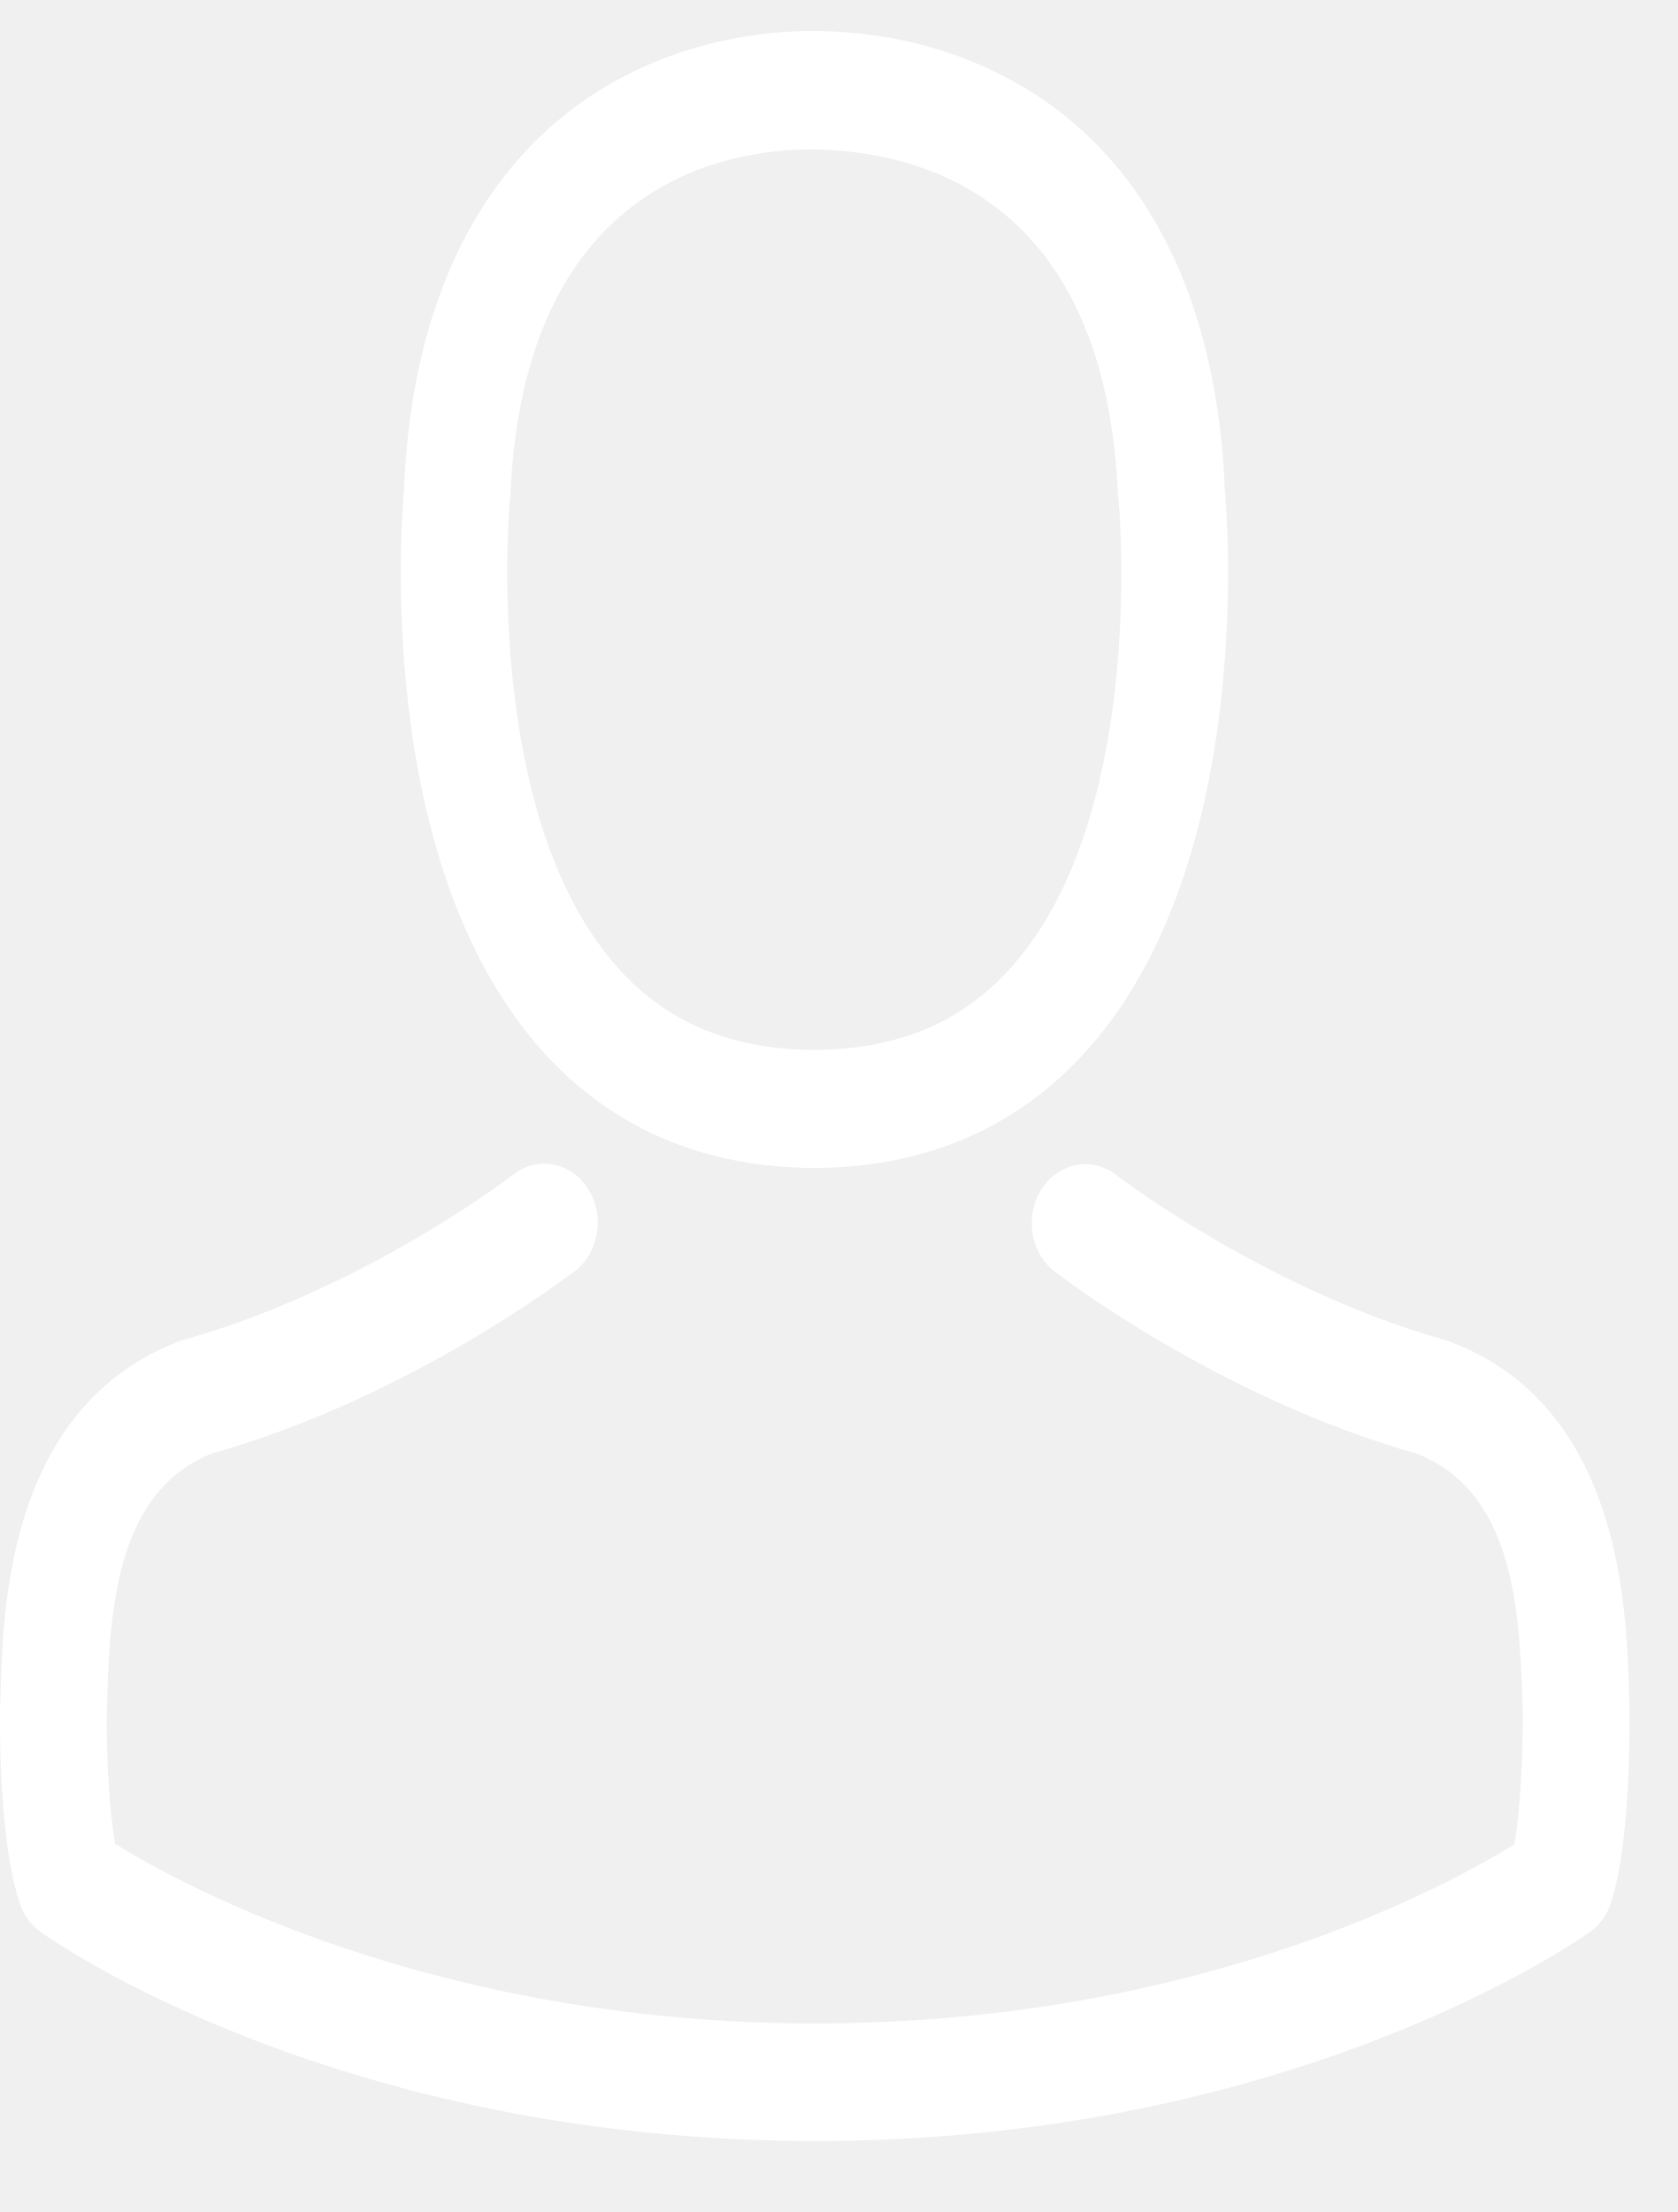
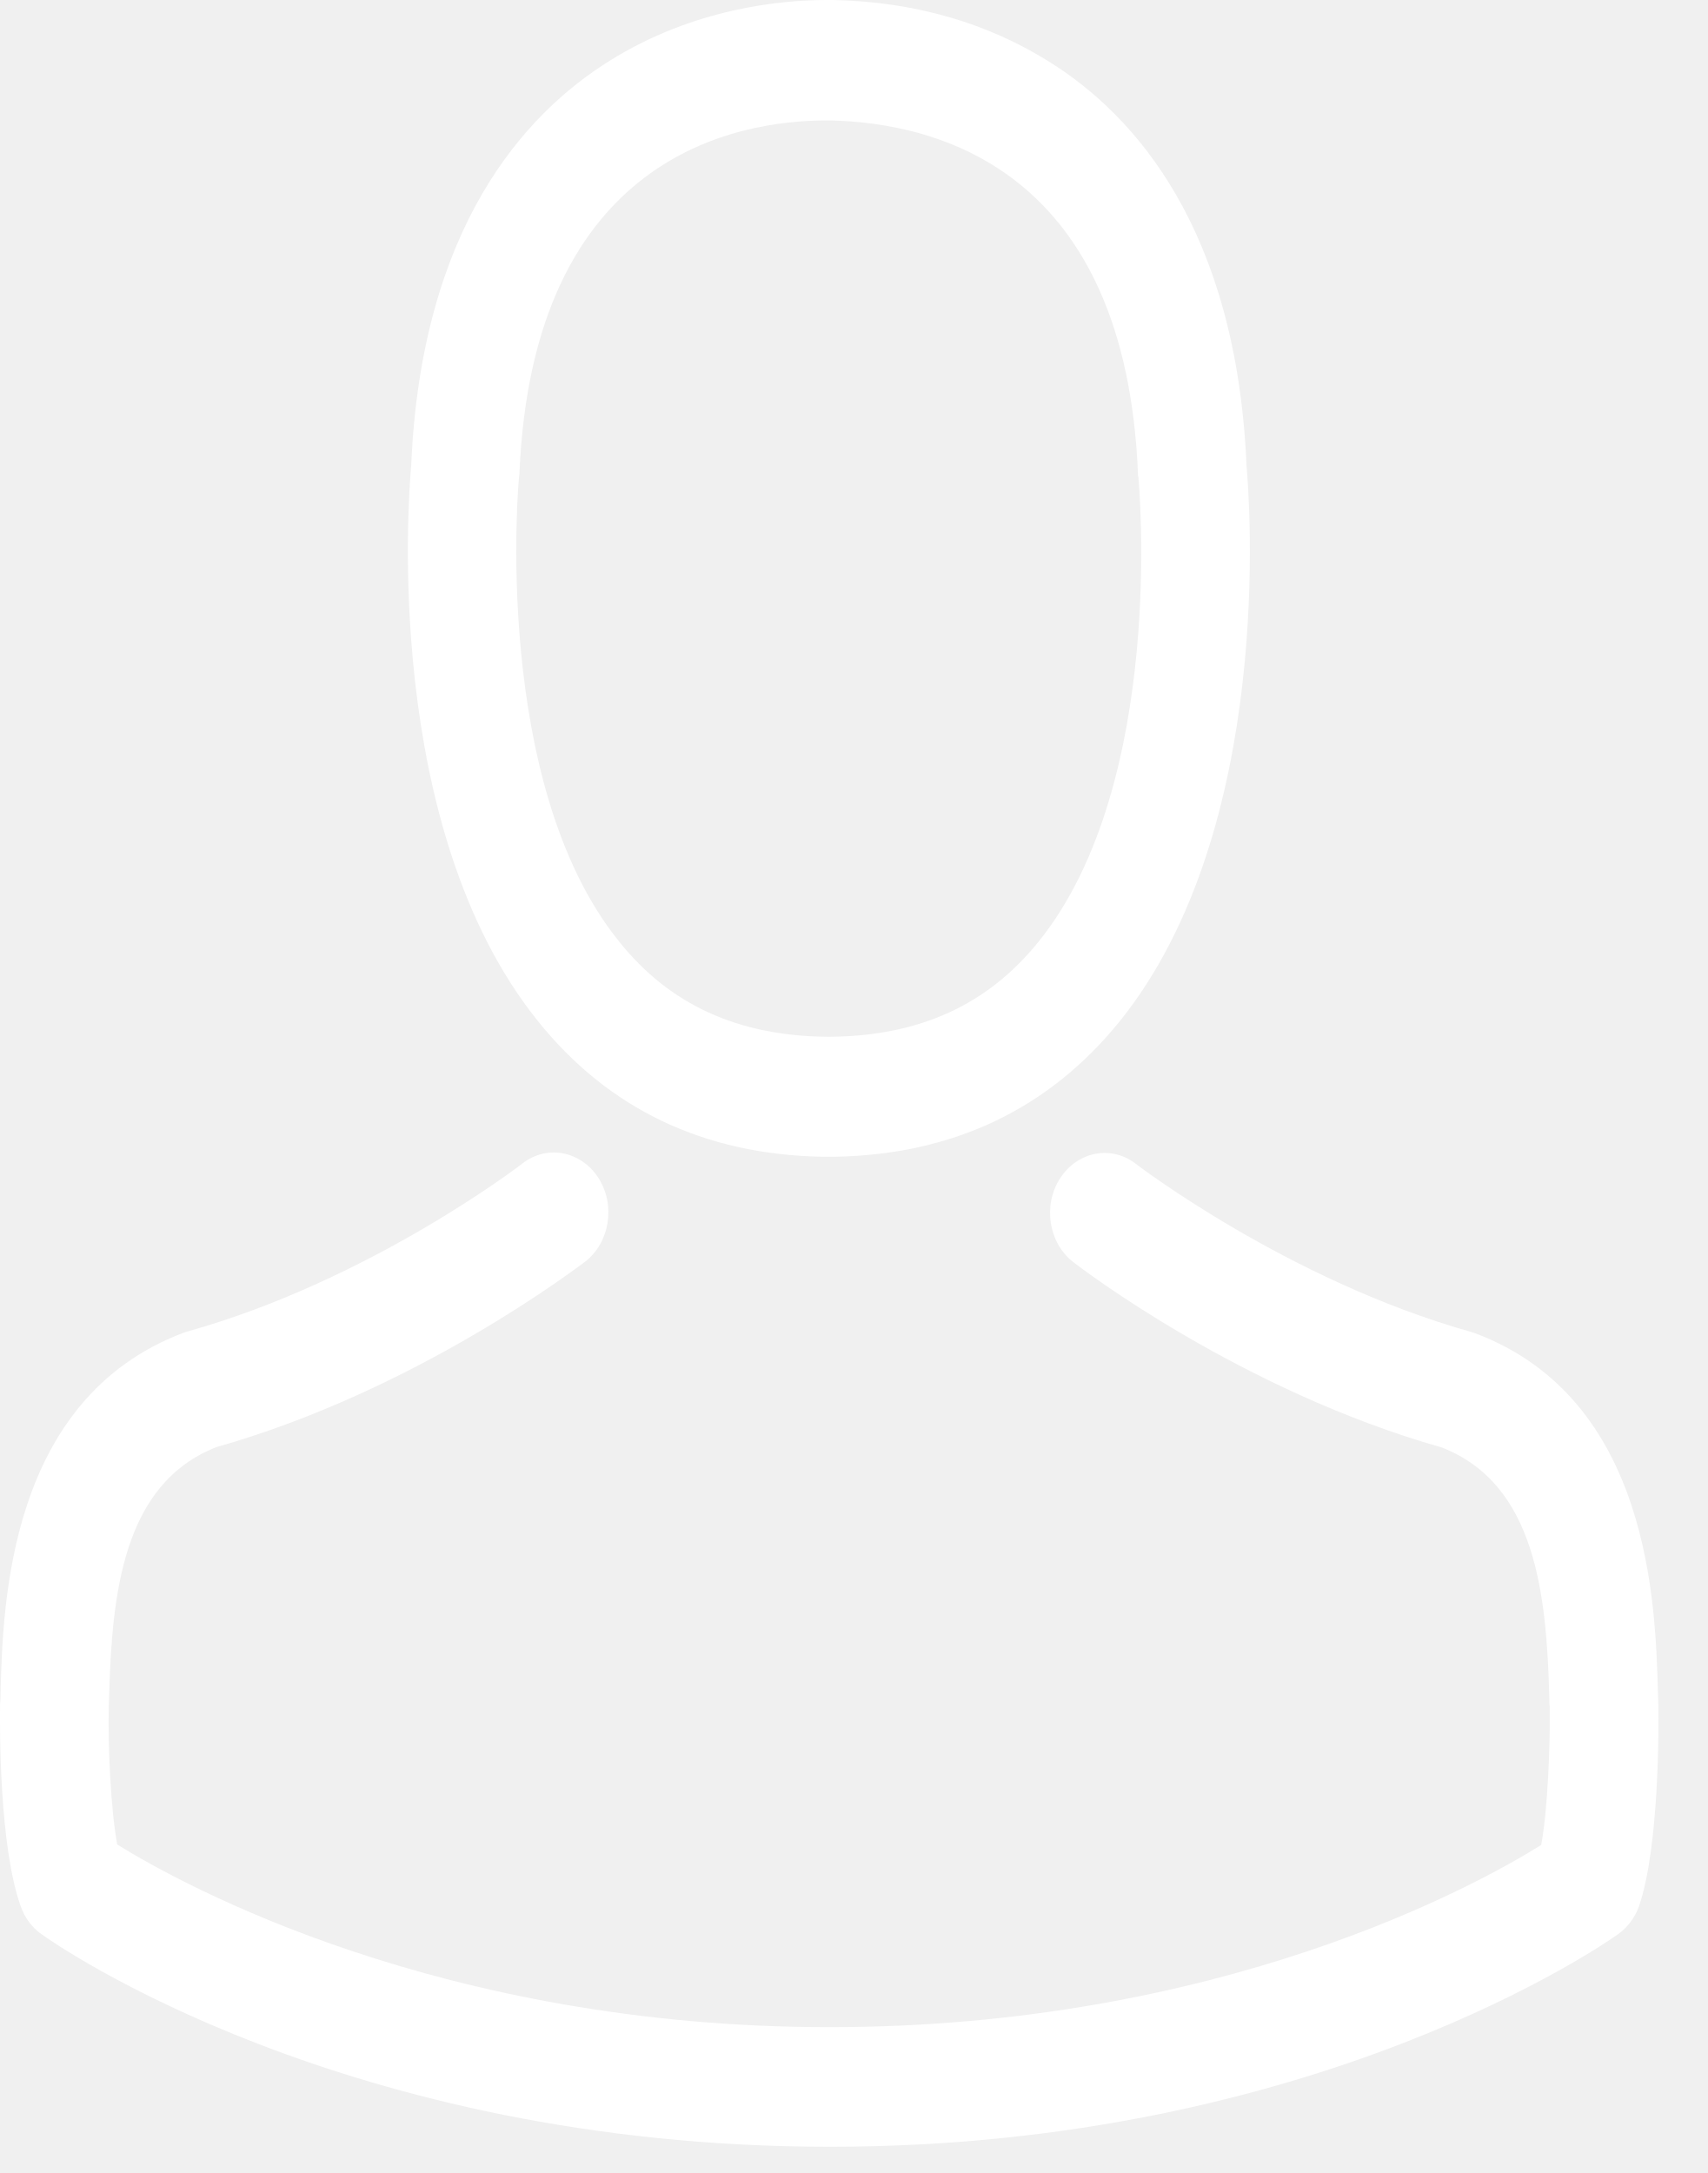
- <svg xmlns="http://www.w3.org/2000/svg" width="22" height="29" viewBox="0 0 22 29" fill="none">
-   <path d="M10.594 15.312C10.62 15.312 10.646 15.312 10.677 15.312C10.688 15.312 10.698 15.312 10.709 15.312C10.724 15.312 10.745 15.312 10.761 15.312C12.285 15.283 13.518 14.693 14.428 13.565C16.431 11.078 16.098 6.817 16.062 6.41C15.932 3.357 14.621 1.896 13.539 1.214C12.732 0.704 11.791 0.429 10.74 0.406H10.703C10.698 0.406 10.688 0.406 10.682 0.406H10.651C10.074 0.406 8.94 0.51 7.852 1.191C6.76 1.873 5.428 3.334 5.298 6.41C5.262 6.817 4.929 11.078 6.932 13.565C7.837 14.693 9.07 15.283 10.594 15.312ZM6.687 6.553C6.687 6.536 6.692 6.519 6.692 6.507C6.864 2.4 9.512 1.959 10.646 1.959H10.667C10.677 1.959 10.693 1.959 10.709 1.959C12.113 1.993 14.501 2.623 14.662 6.507C14.662 6.524 14.662 6.542 14.668 6.553C14.673 6.593 15.037 10.488 13.383 12.539C12.727 13.353 11.853 13.754 10.703 13.765C10.693 13.765 10.688 13.765 10.677 13.765C10.667 13.765 10.662 13.765 10.651 13.765C9.507 13.754 8.628 13.353 7.977 12.539C6.328 10.5 6.682 6.587 6.687 6.553Z" fill="white" />
-   <path d="M21.368 22.381C21.368 22.375 21.368 22.369 21.368 22.363C21.368 22.317 21.363 22.272 21.363 22.22C21.332 21.086 21.264 18.434 19.006 17.586C18.991 17.58 18.97 17.574 18.954 17.569C16.608 16.91 14.657 15.421 14.636 15.403C14.319 15.157 13.882 15.243 13.658 15.592C13.434 15.942 13.512 16.423 13.83 16.669C13.918 16.738 15.989 18.325 18.58 19.058C19.792 19.534 19.927 20.96 19.963 22.266C19.963 22.317 19.963 22.363 19.969 22.409C19.974 22.925 19.943 23.721 19.859 24.179C19.017 24.706 15.713 26.528 10.687 26.528C5.683 26.528 2.358 24.701 1.51 24.174C1.427 23.715 1.39 22.919 1.401 22.403C1.401 22.358 1.406 22.312 1.406 22.26C1.443 20.954 1.578 19.528 2.79 19.052C5.381 18.319 7.451 16.727 7.54 16.664C7.857 16.417 7.935 15.936 7.712 15.587C7.488 15.237 7.051 15.151 6.733 15.398C6.713 15.415 4.772 16.904 2.415 17.563C2.395 17.569 2.379 17.574 2.363 17.58C0.105 18.434 0.038 21.086 0.007 22.214C0.007 22.266 0.007 22.312 0.001 22.358C0.001 22.363 0.001 22.369 0.001 22.375C-0.004 22.673 -0.009 24.202 0.267 24.97C0.319 25.119 0.412 25.245 0.537 25.331C0.693 25.445 4.434 28.069 10.693 28.069C16.951 28.069 20.692 25.439 20.848 25.331C20.968 25.245 21.066 25.119 21.119 24.97C21.379 24.208 21.373 22.678 21.368 22.381Z" fill="white" />
+ <svg xmlns="http://www.w3.org/2000/svg" width="22" height="28" viewBox="0 0 22 28" fill="none">
+   <path d="M10.595 14.905C10.621 14.905 10.647 14.905 10.678 14.905C10.688 14.905 10.699 14.905 10.709 14.905C10.725 14.905 10.745 14.905 10.761 14.905C12.285 14.877 13.518 14.287 14.429 13.158C16.432 10.672 16.099 6.41 16.062 6.003C15.932 2.95 14.621 1.489 13.539 0.808C12.733 0.298 11.791 0.023 10.74 0H10.704C10.699 0 10.688 0 10.683 0H10.652C10.074 0 8.94 0.103 7.853 0.785C6.76 1.466 5.428 2.927 5.298 6.003C5.262 6.41 4.929 10.672 6.932 13.158C7.837 14.287 9.07 14.877 10.595 14.905ZM6.688 6.147C6.688 6.129 6.693 6.112 6.693 6.101C6.864 1.993 9.512 1.552 10.647 1.552H10.667C10.678 1.552 10.693 1.552 10.709 1.552C12.114 1.587 14.502 2.217 14.663 6.101C14.663 6.118 14.663 6.135 14.668 6.147C14.673 6.187 15.037 10.082 13.383 12.133C12.728 12.946 11.854 13.347 10.704 13.359C10.693 13.359 10.688 13.359 10.678 13.359C10.667 13.359 10.662 13.359 10.652 13.359C9.507 13.347 8.628 12.946 7.978 12.133C6.329 10.093 6.682 6.181 6.688 6.147Z" fill="white" />
+   <path d="M21.368 21.974C21.368 21.968 21.368 21.963 21.368 21.957C21.368 21.911 21.363 21.865 21.363 21.814C21.332 20.679 21.264 18.027 19.006 17.179C18.991 17.174 18.97 17.168 18.954 17.162C16.608 16.503 14.657 15.014 14.636 14.997C14.319 14.751 13.882 14.836 13.658 15.186C13.434 15.535 13.512 16.017 13.83 16.263C13.918 16.332 15.989 17.918 18.58 18.652C19.792 19.127 19.927 20.553 19.963 21.86C19.963 21.911 19.963 21.957 19.969 22.003C19.974 22.518 19.943 23.314 19.859 23.773C19.017 24.3 15.713 26.121 10.687 26.121C5.683 26.121 2.358 24.294 1.51 23.767C1.427 23.309 1.39 22.512 1.401 21.997C1.401 21.951 1.406 21.905 1.406 21.854C1.443 20.548 1.578 19.121 2.79 18.646C5.381 17.913 7.451 16.32 7.54 16.257C7.857 16.011 7.935 15.53 7.712 15.18C7.488 14.831 7.051 14.745 6.733 14.991C6.713 15.008 4.772 16.498 2.415 17.157C2.395 17.162 2.379 17.168 2.363 17.174C0.105 18.027 0.038 20.679 0.007 21.808C0.007 21.86 0.007 21.905 0.001 21.951C0.001 21.957 0.001 21.963 0.001 21.968C-0.004 22.266 -0.009 23.796 0.267 24.563C0.319 24.712 0.412 24.838 0.537 24.924C0.693 25.039 4.434 27.662 10.693 27.662C16.951 27.662 20.692 25.033 20.848 24.924C20.968 24.838 21.066 24.712 21.119 24.563C21.379 23.801 21.373 22.272 21.368 21.974Z" fill="white" />
</svg>
